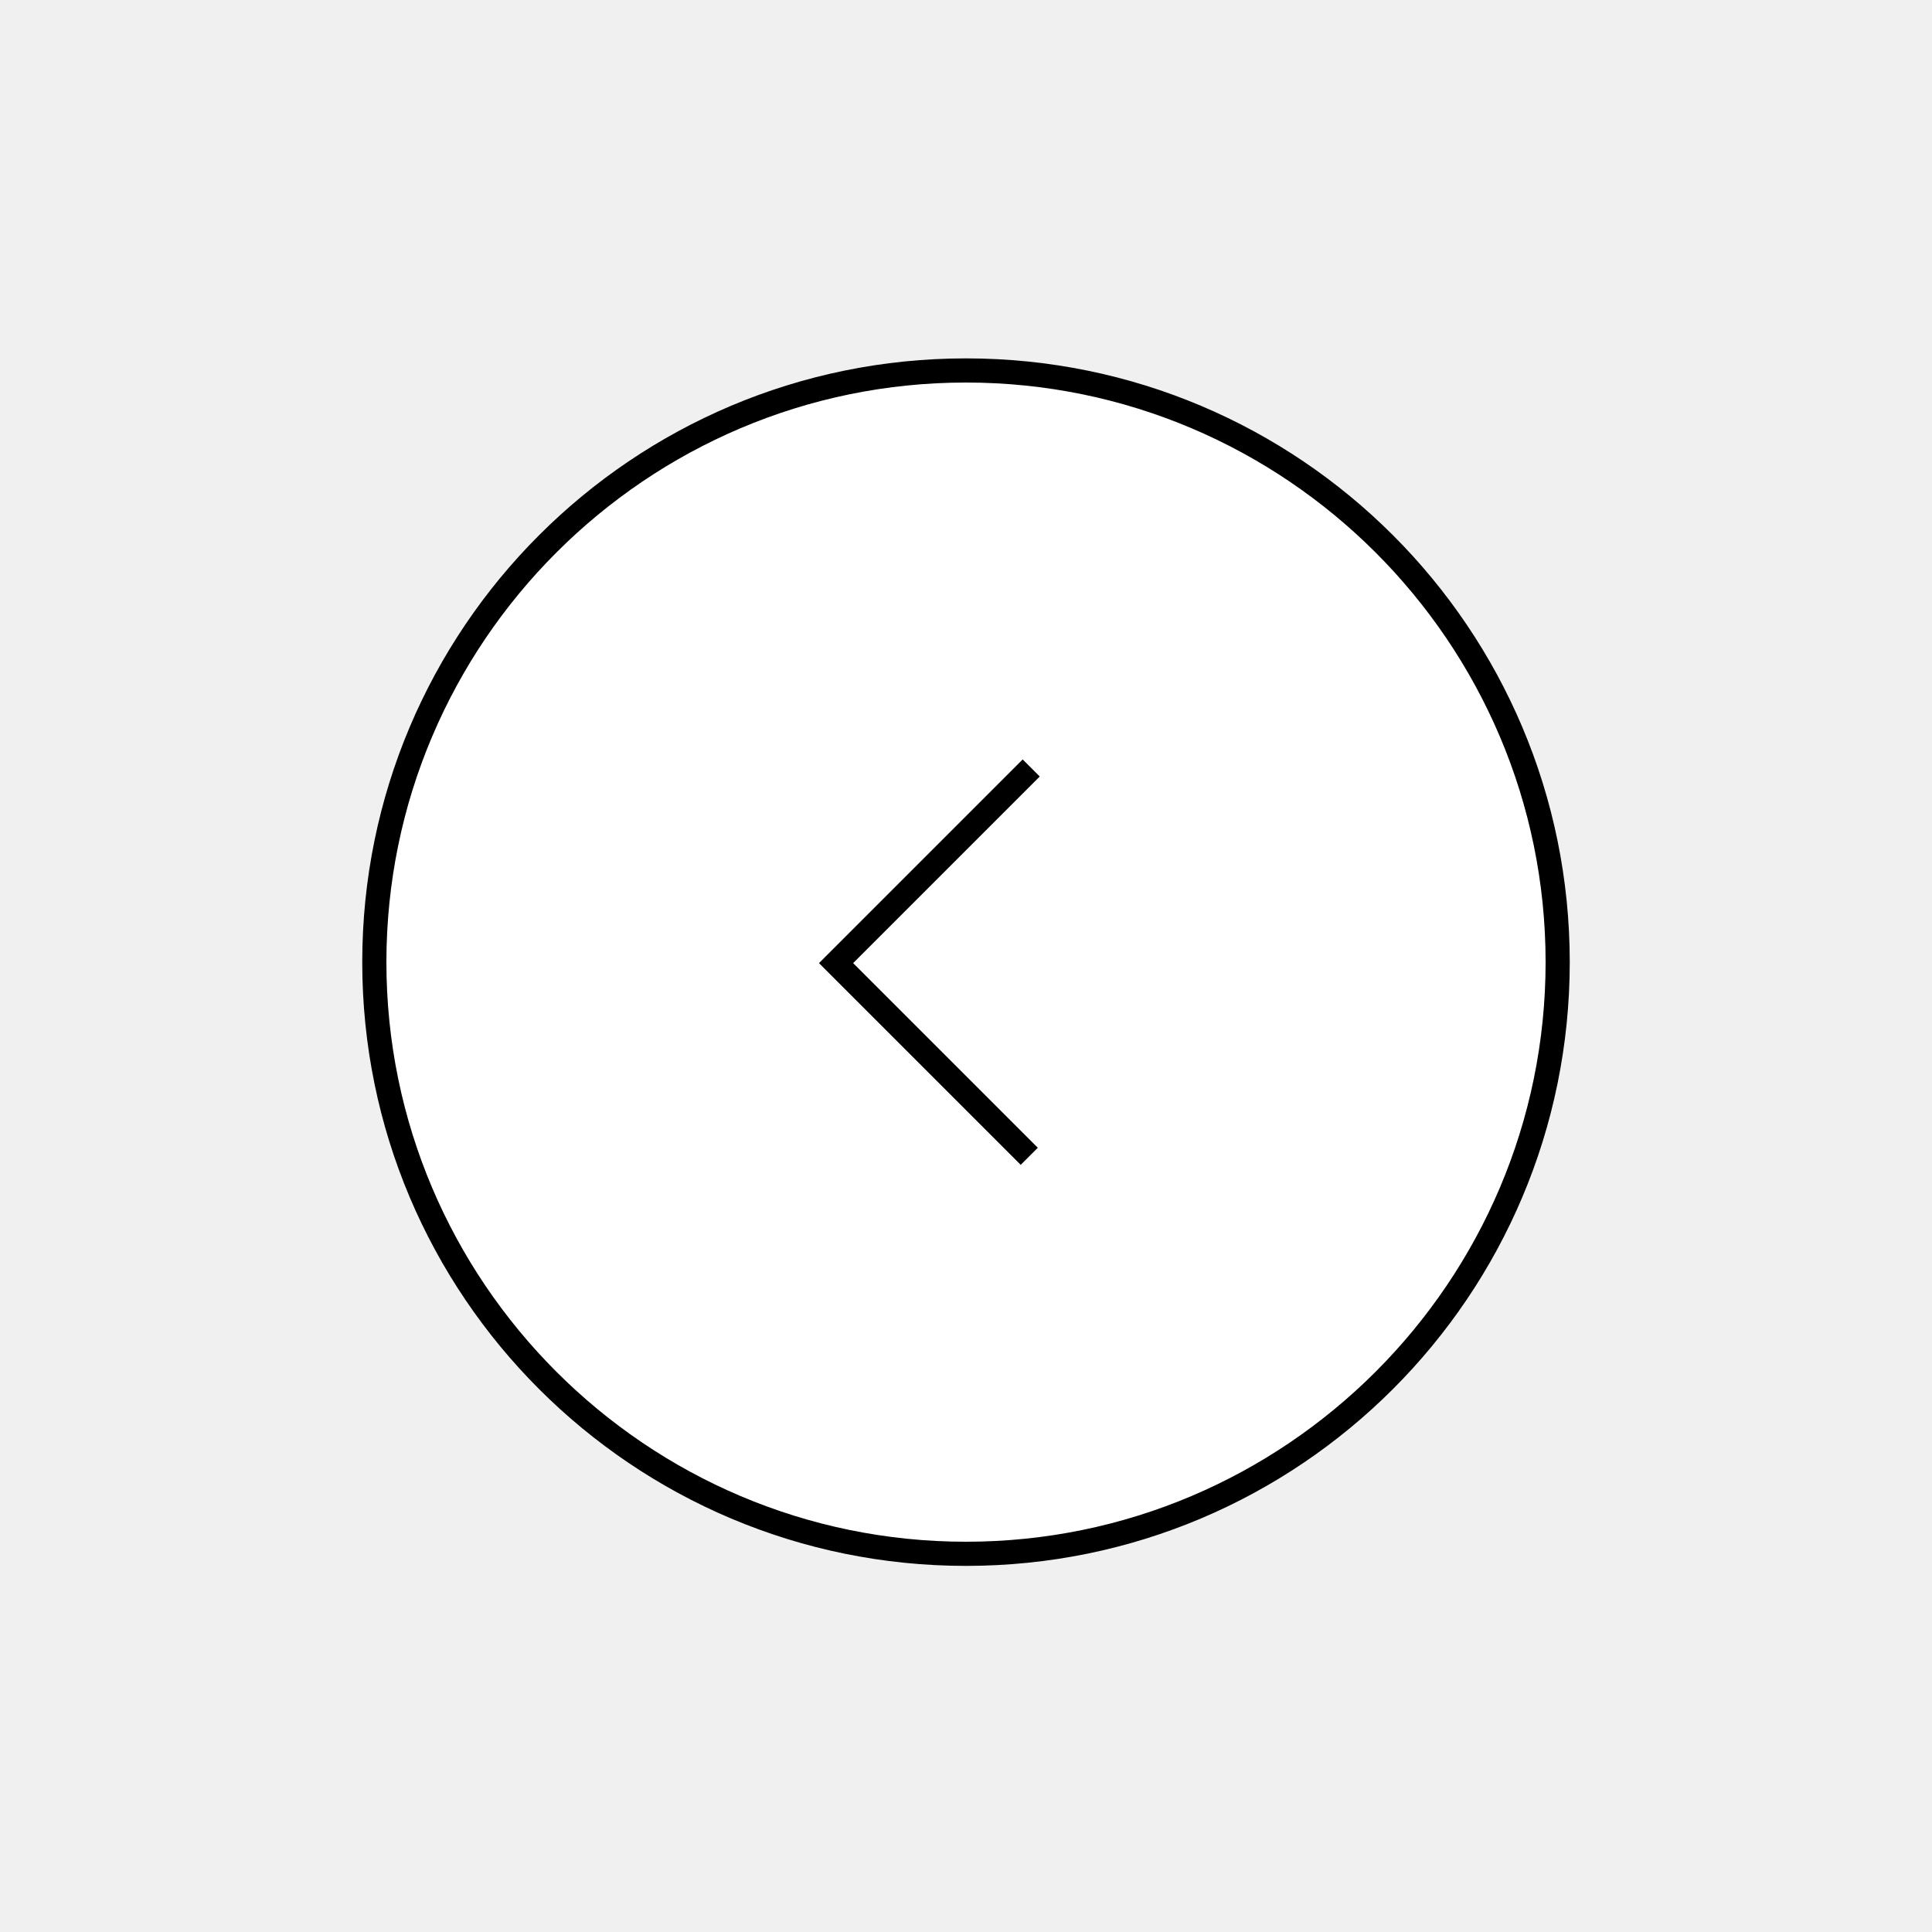
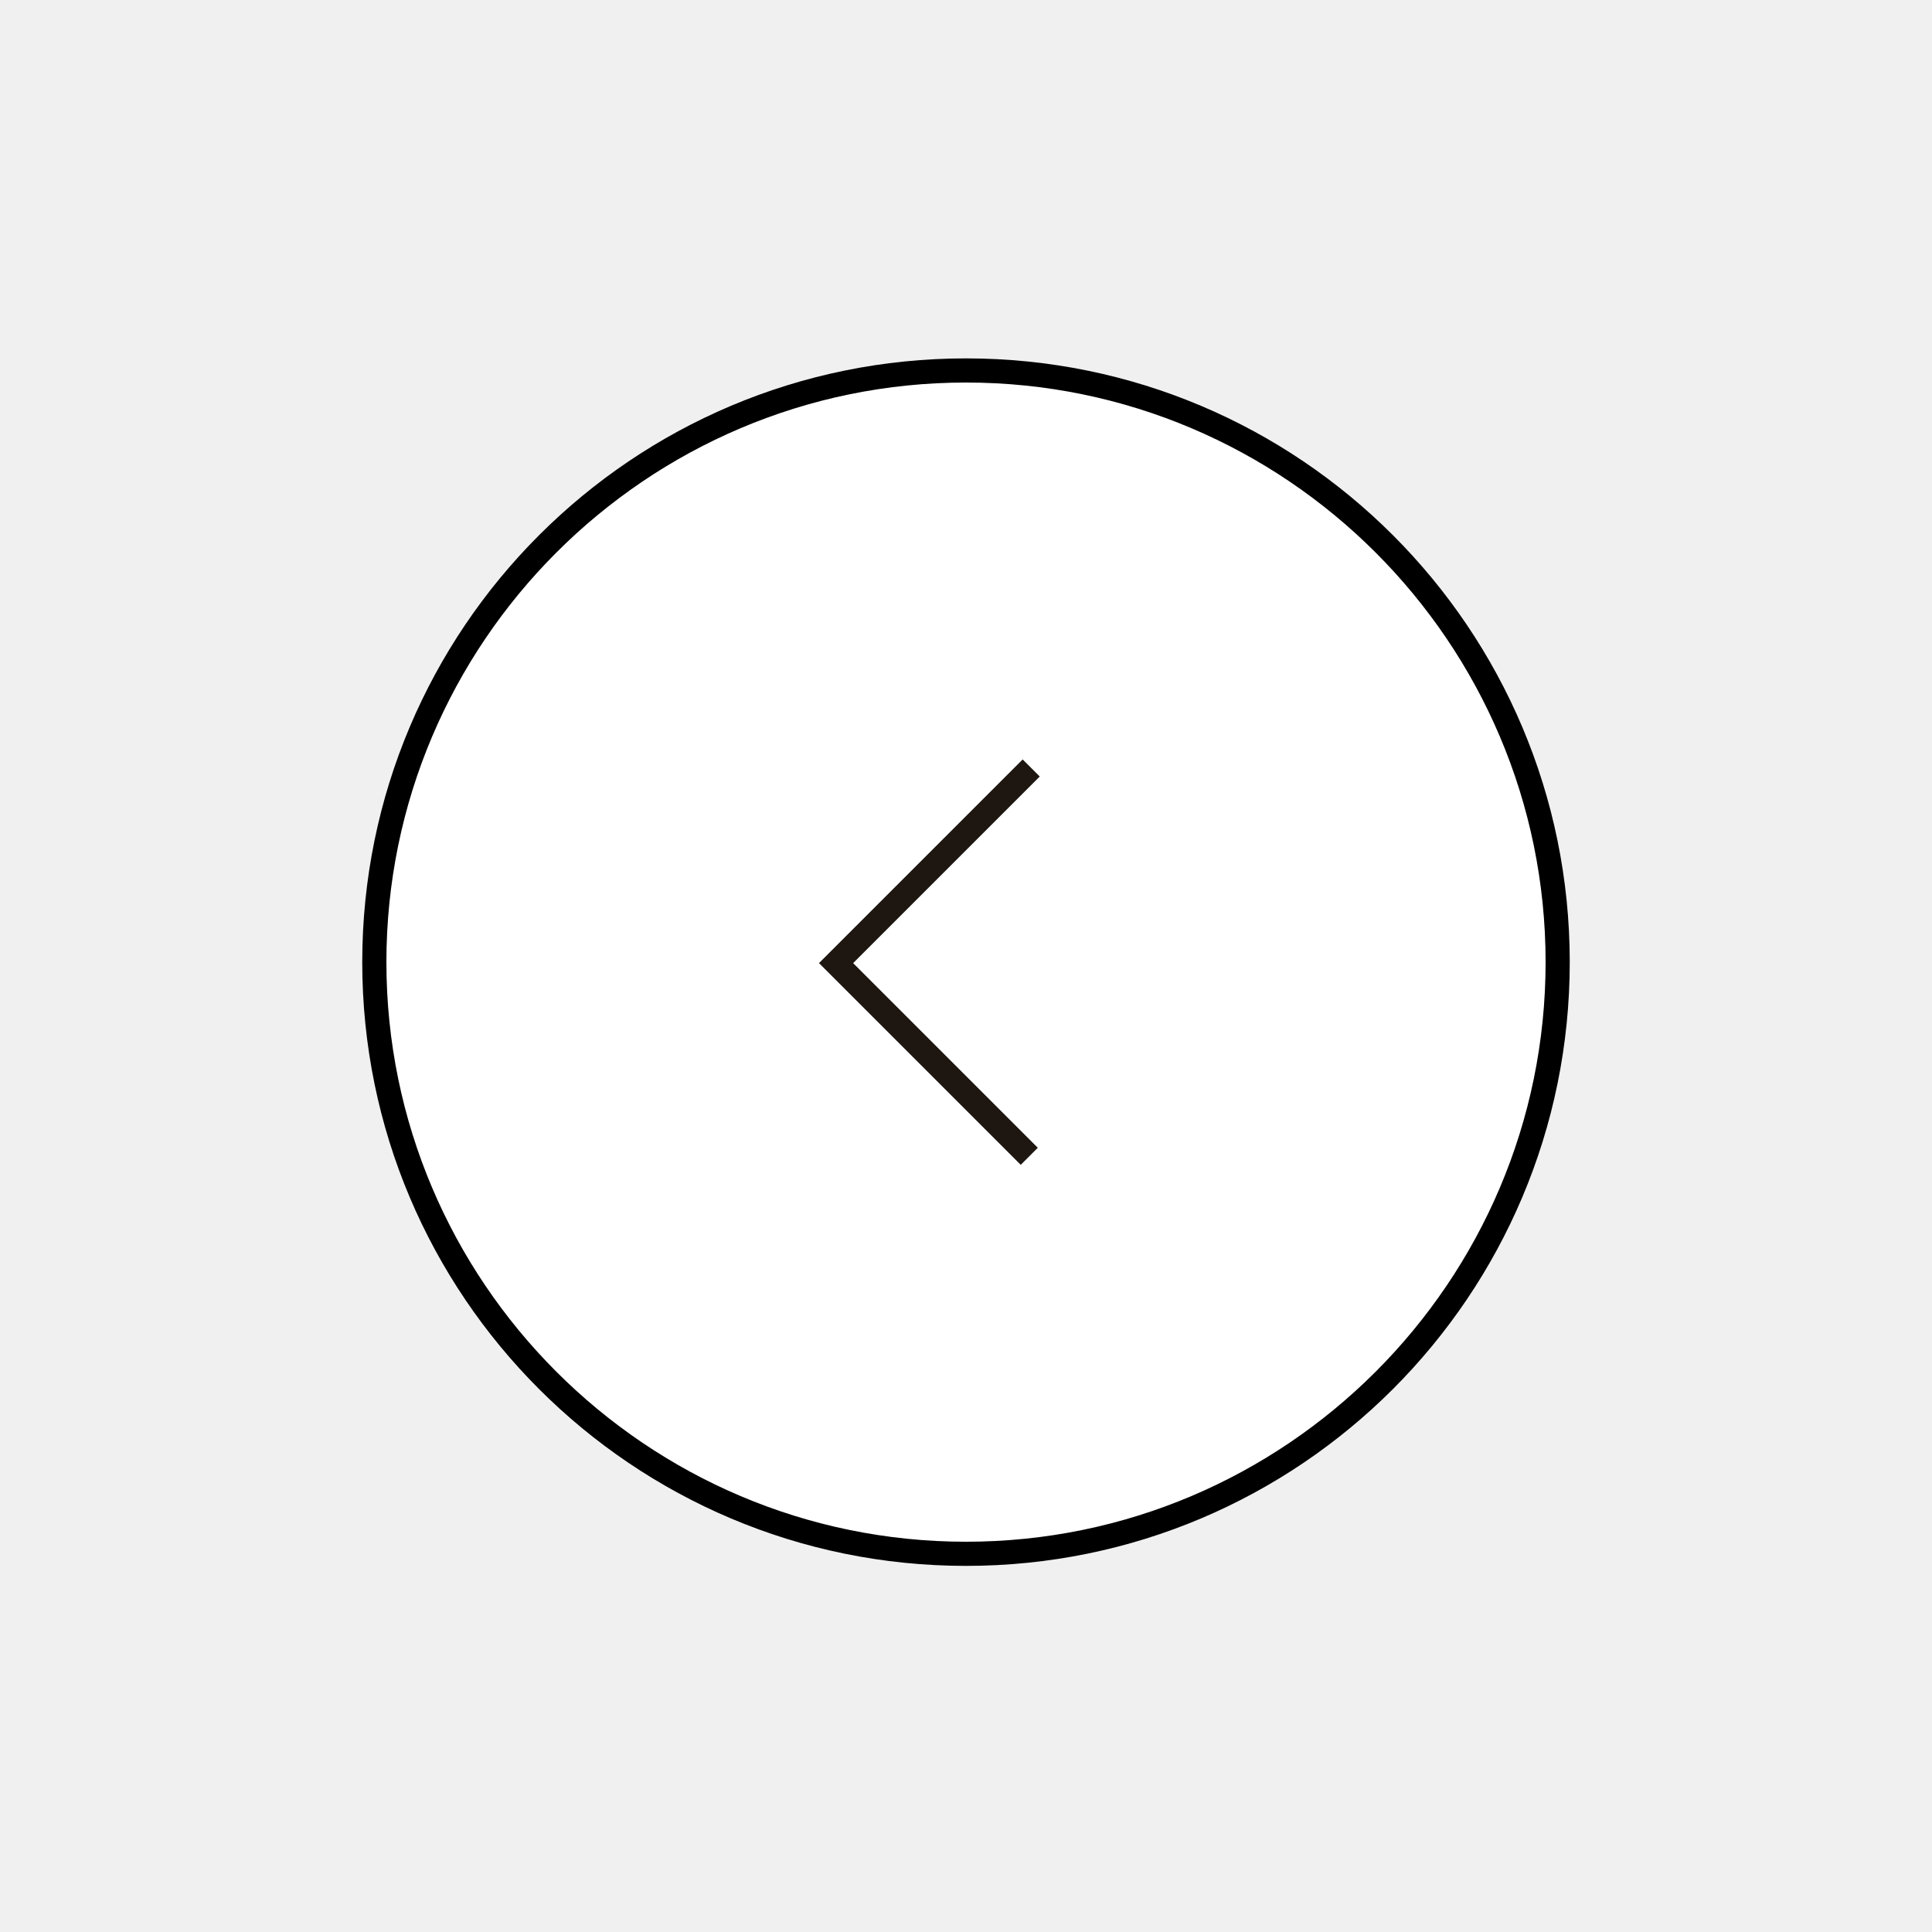
<svg xmlns="http://www.w3.org/2000/svg" version="1.2" baseProfile="tiny" id="Layer_1" x="0px" y="0px" viewBox="0 0 80 80" xml:space="preserve">
  <rect x="101.04" y="-0.16" fill="#FFFFFF" width="80" height="80" />
  <g>
    <g>
      <path fill="#FFFFFF" d="M40,64.34c-13.51,0-24.5-10.99-24.5-24.5s10.99-24.5,24.5-24.5c13.51,0,24.5,10.99,24.5,24.5    S53.51,64.34,40,64.34z" />
      <path d="M40,15.84c13.23,0,24,10.77,24,24s-10.77,24-24,24s-24-10.77-24-24S26.77,15.84,40,15.84 M40,14.84    c-13.81,0-25,11.19-25,25s11.19,25,25,25s25-11.19,25-25S53.81,14.84,40,14.84L40,14.84z" />
    </g>
-     <polyline fill-rule="evenodd" fill="none" stroke="#000000" stroke-miterlimit="10" points="42.62,47.88 34.62,39.88 42.7,31.8     " />
+     <polyline fill-rule="evenodd" fill="none" stroke="#1d1611" stroke-miterlimit="10" points="42.62,47.88 34.62,39.88 42.7,31.8     " />
  </g>
</svg>
